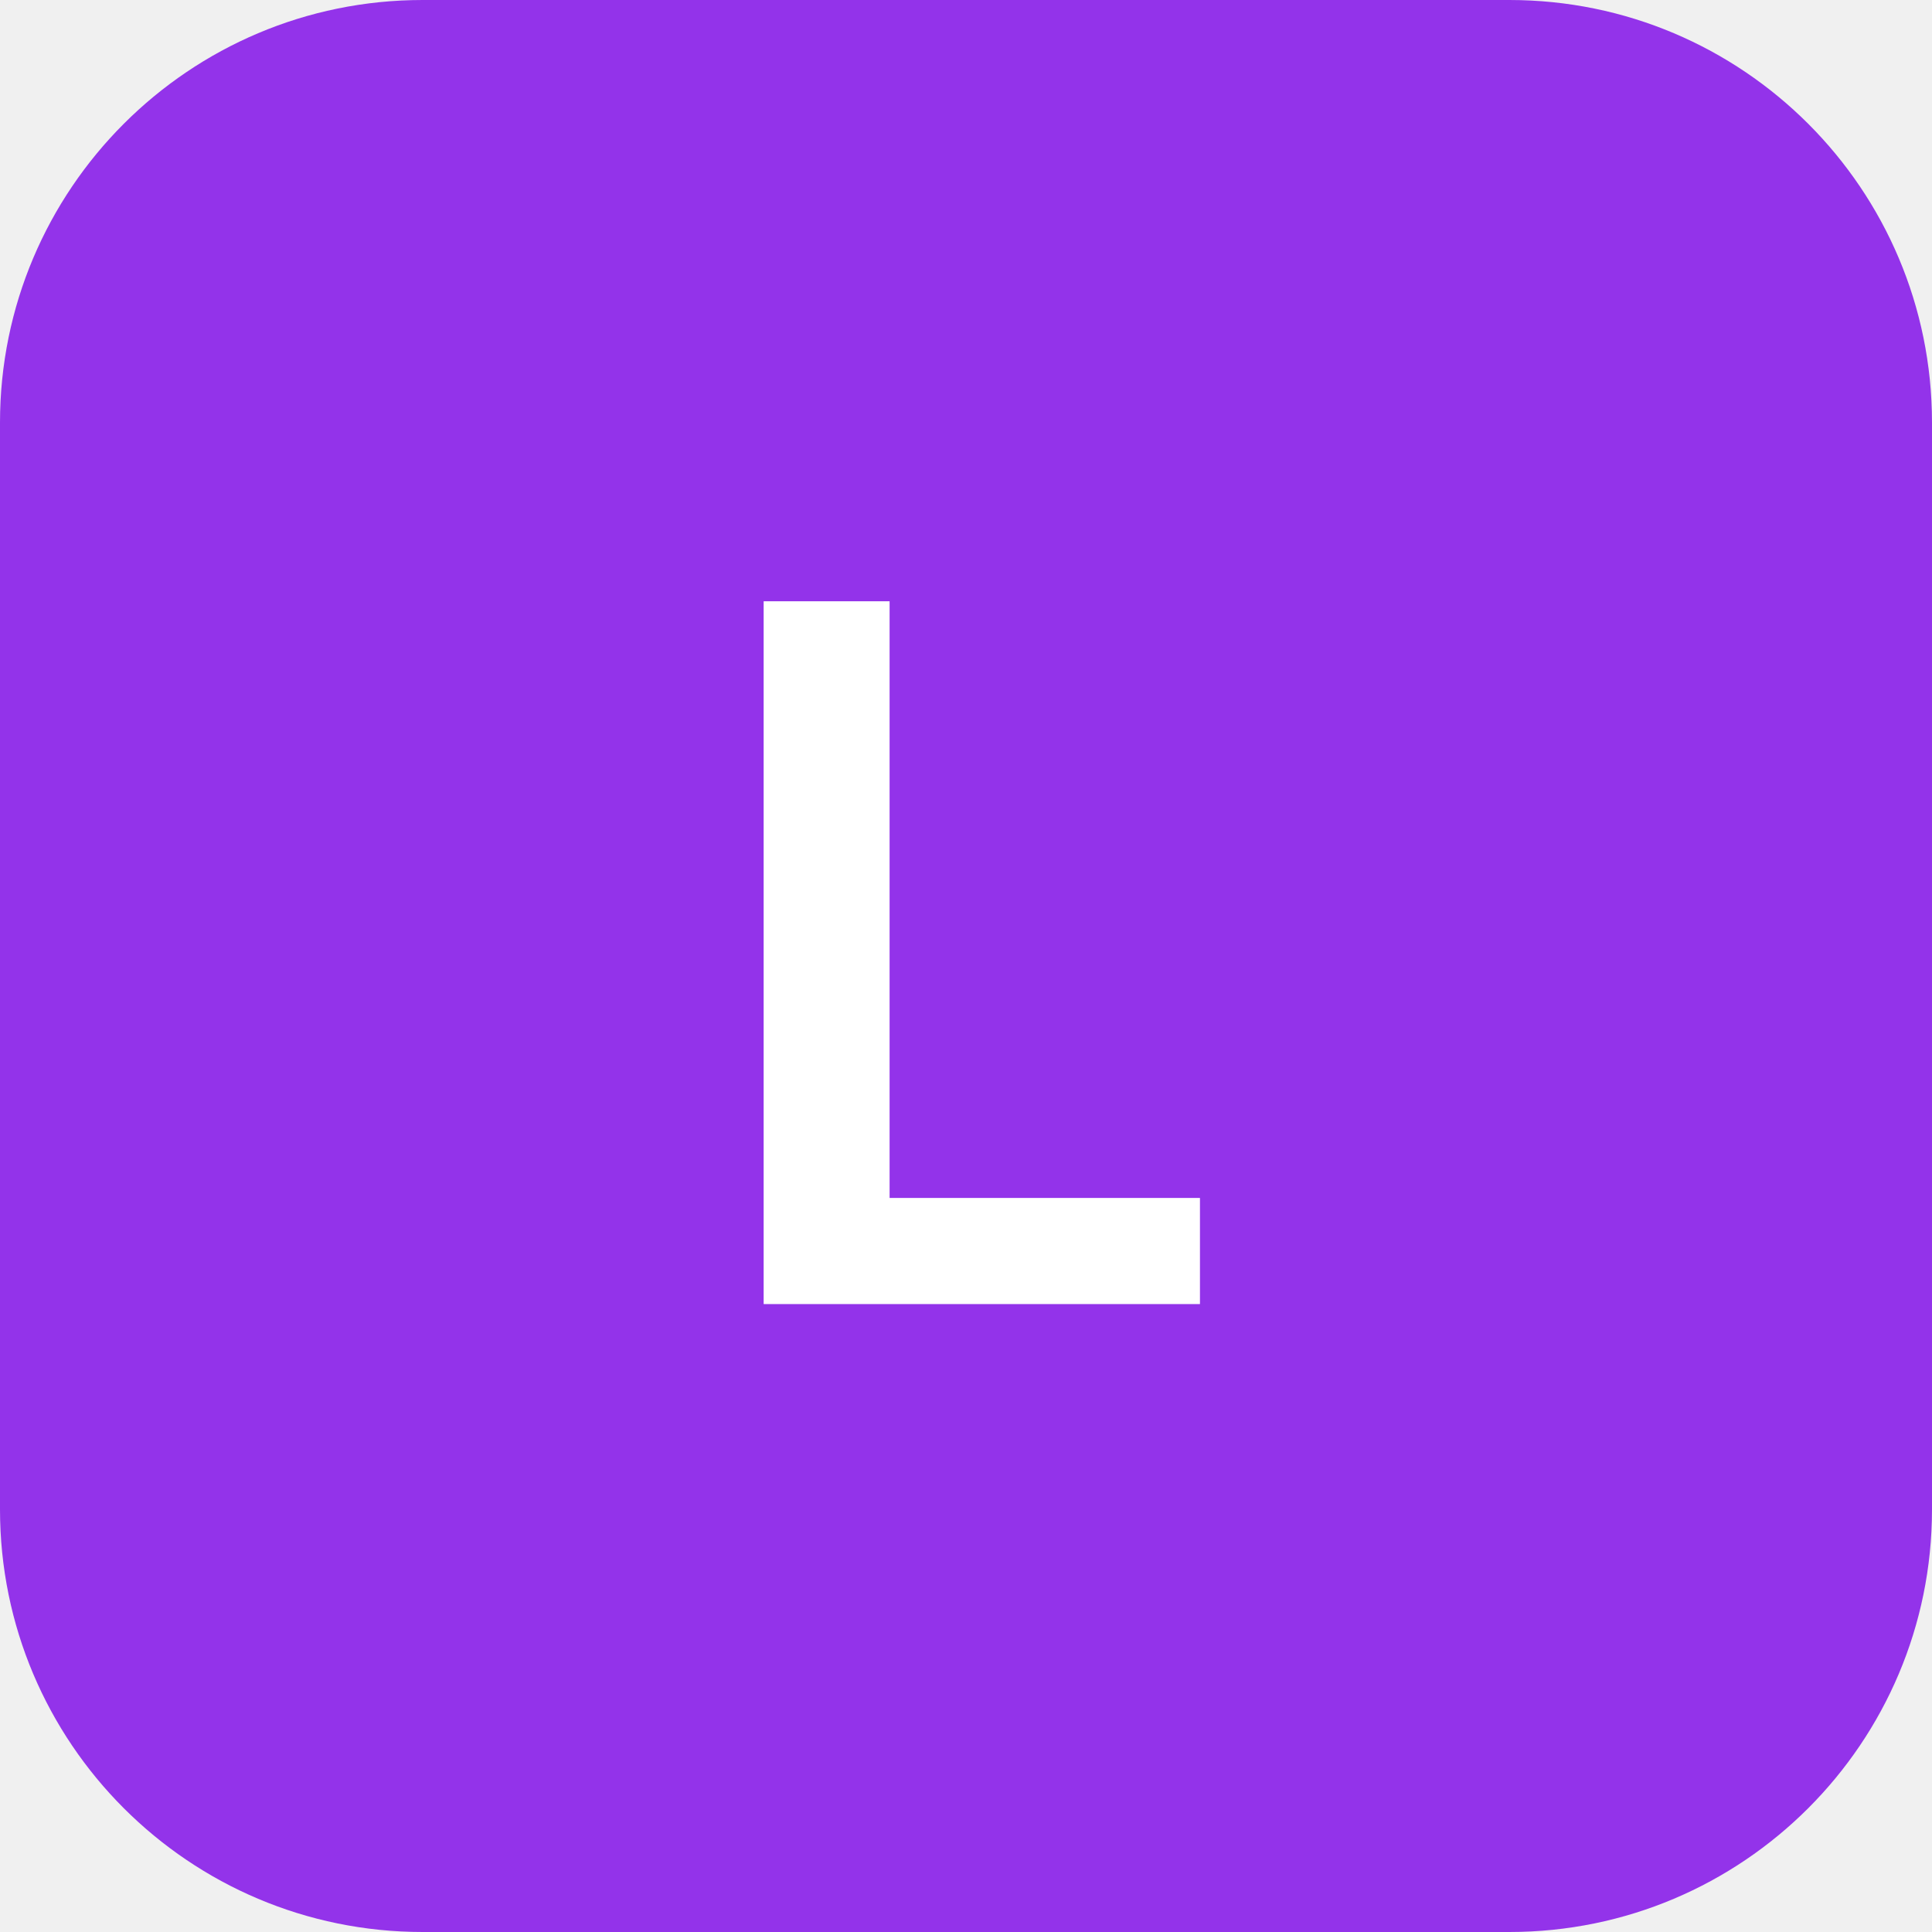
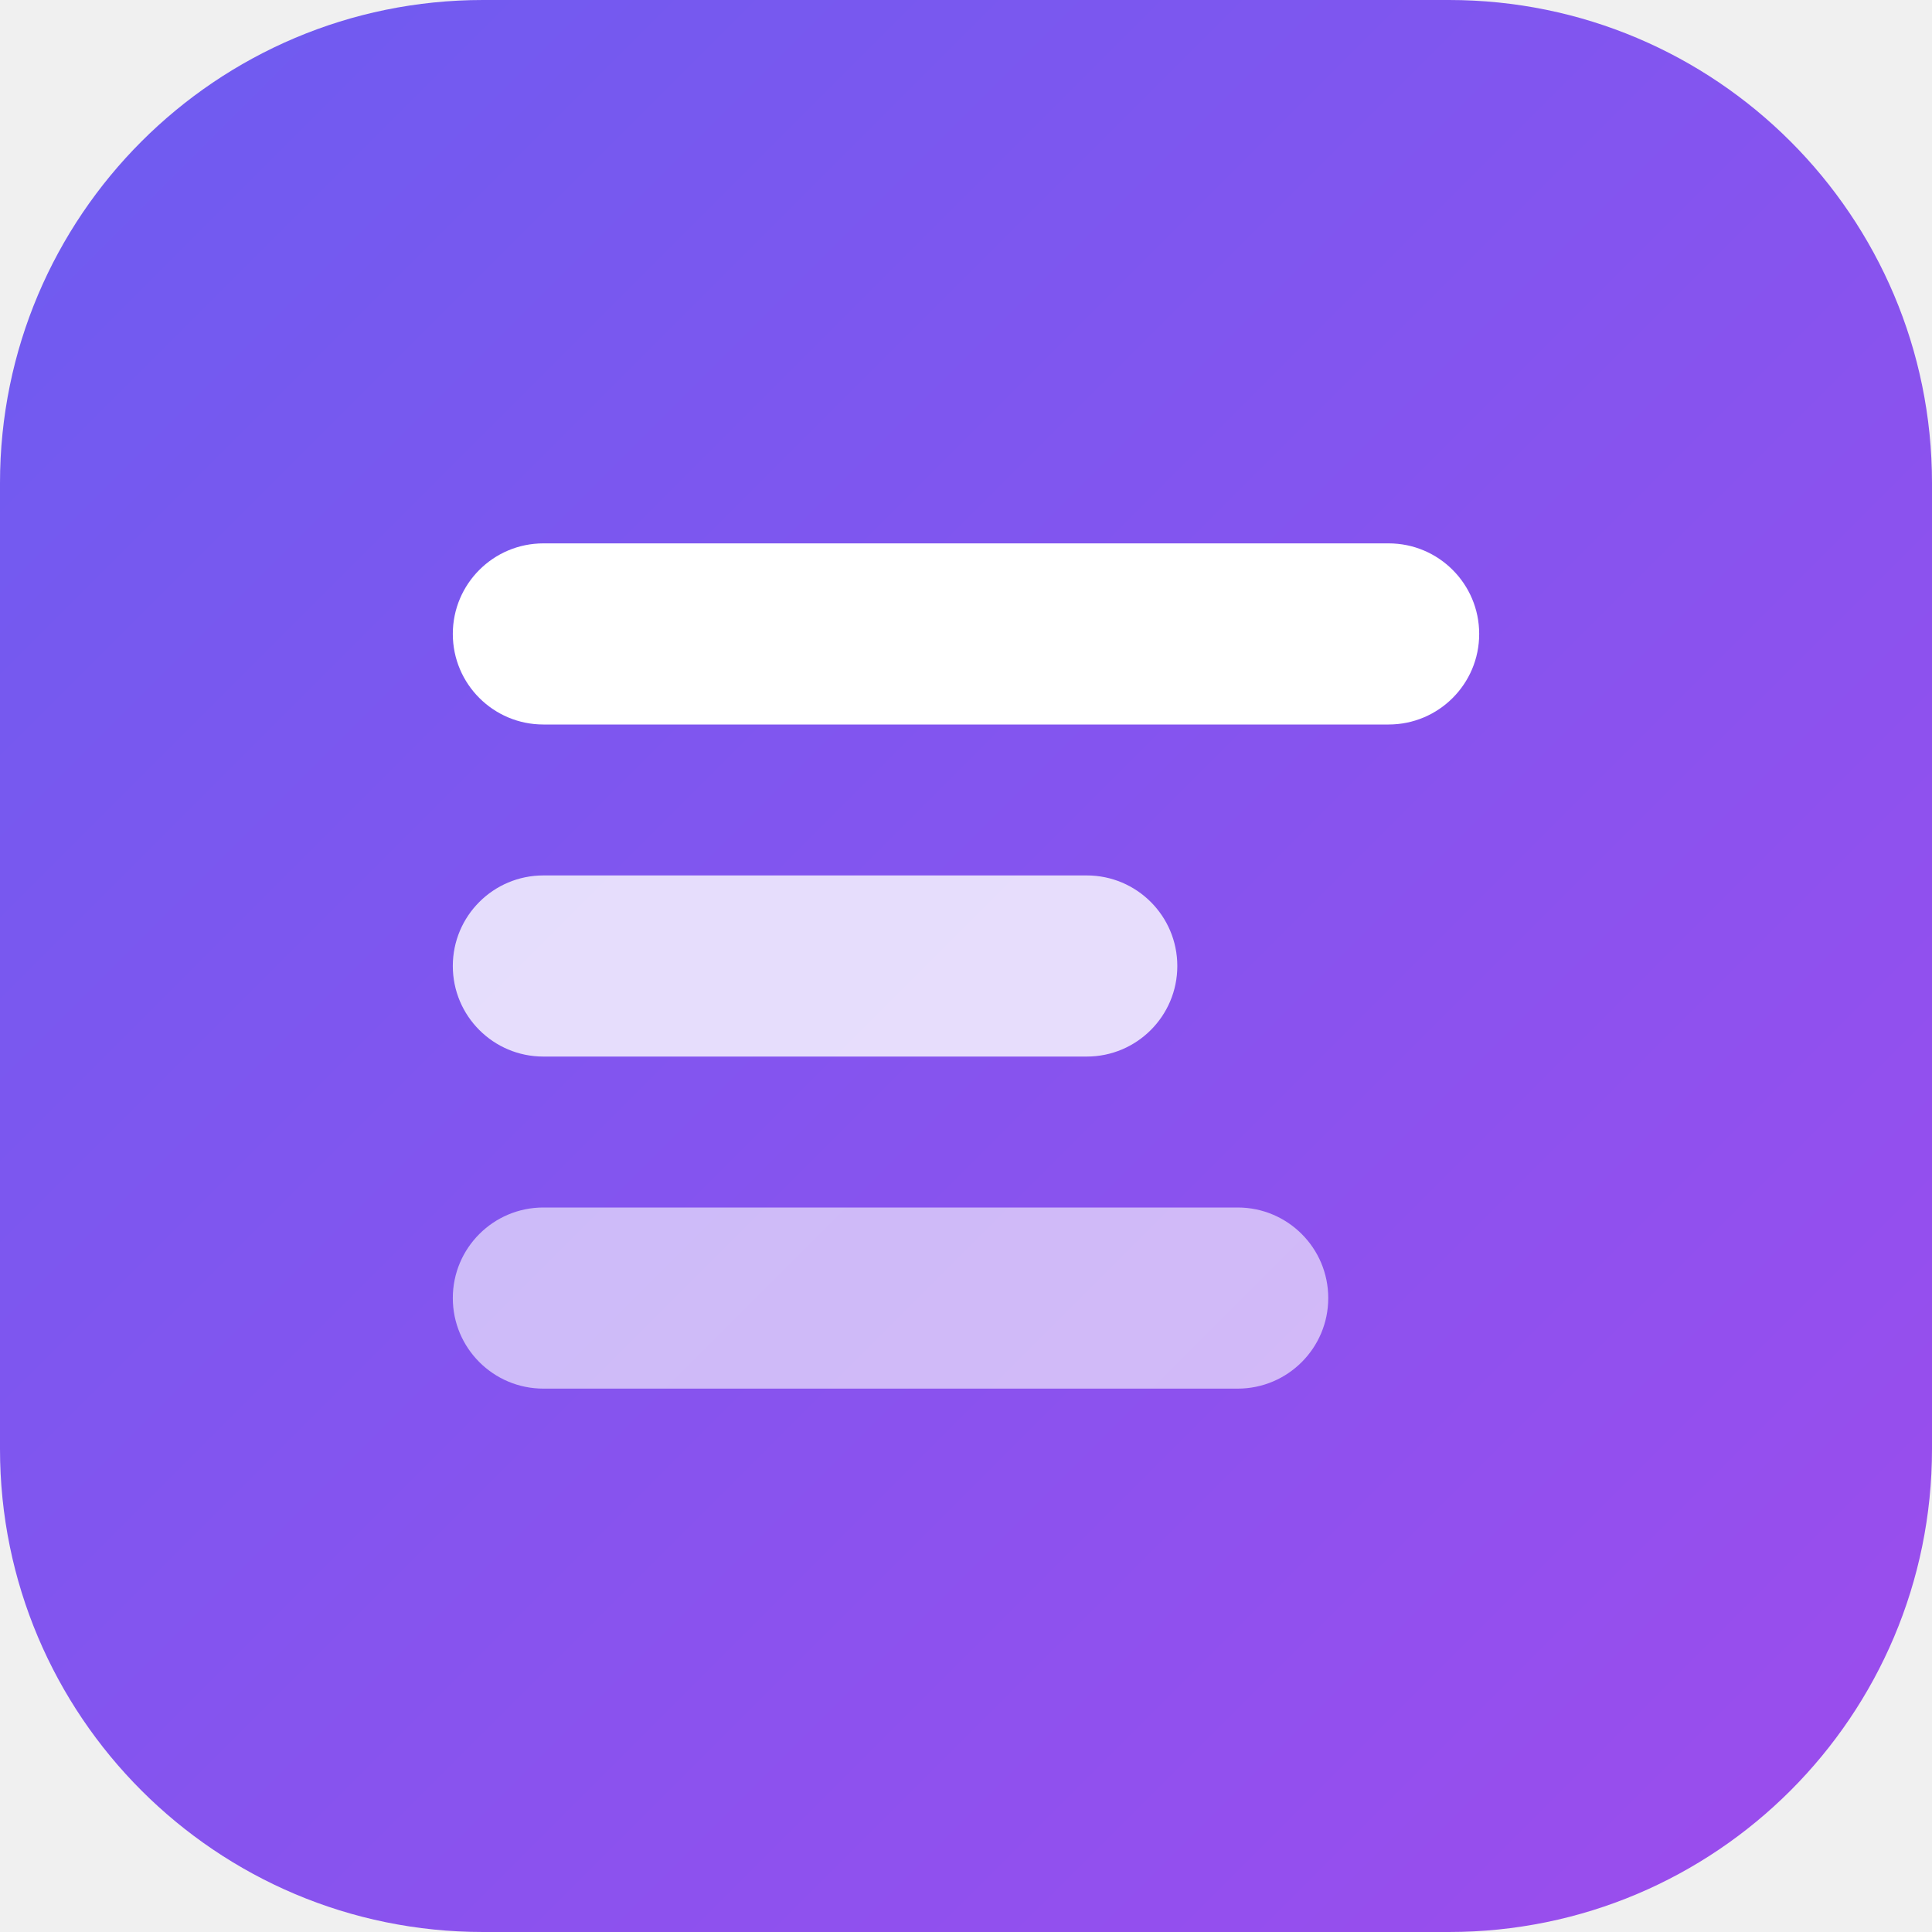
<svg xmlns="http://www.w3.org/2000/svg" viewBox="0 0 64 64">
-   <rect width="64" height="64" rx="14" fill="#9333ea" />
-   <text x="32" y="32" dy="0.35em" text-anchor="middle" font-family="ui-sans-serif, system-ui, -apple-system, sans-serif" font-size="32" font-weight="600" fill="#ffffff">L</text>
+   <defs>
+     <linearGradient id="g" x1="0" y1="0" x2="1" y2="1">
+       <stop offset="0" stop-color="#6d5cf0" />
+       <stop offset="1" stop-color="#9d4ced" />
+     </linearGradient>
+   </defs>
+   <rect width="64" height="64" rx="16" fill="url(#g)" />
+   <rect x="15" y="18" width="34" height="6" rx="3" fill="#fff" />
+   <rect x="15" y="29" width="24" height="6" rx="3" fill="#fff" fill-opacity=".8" />
+   <rect x="15" y="40" width="29" height="6" rx="3" fill="#fff" fill-opacity=".6" />
</svg>
